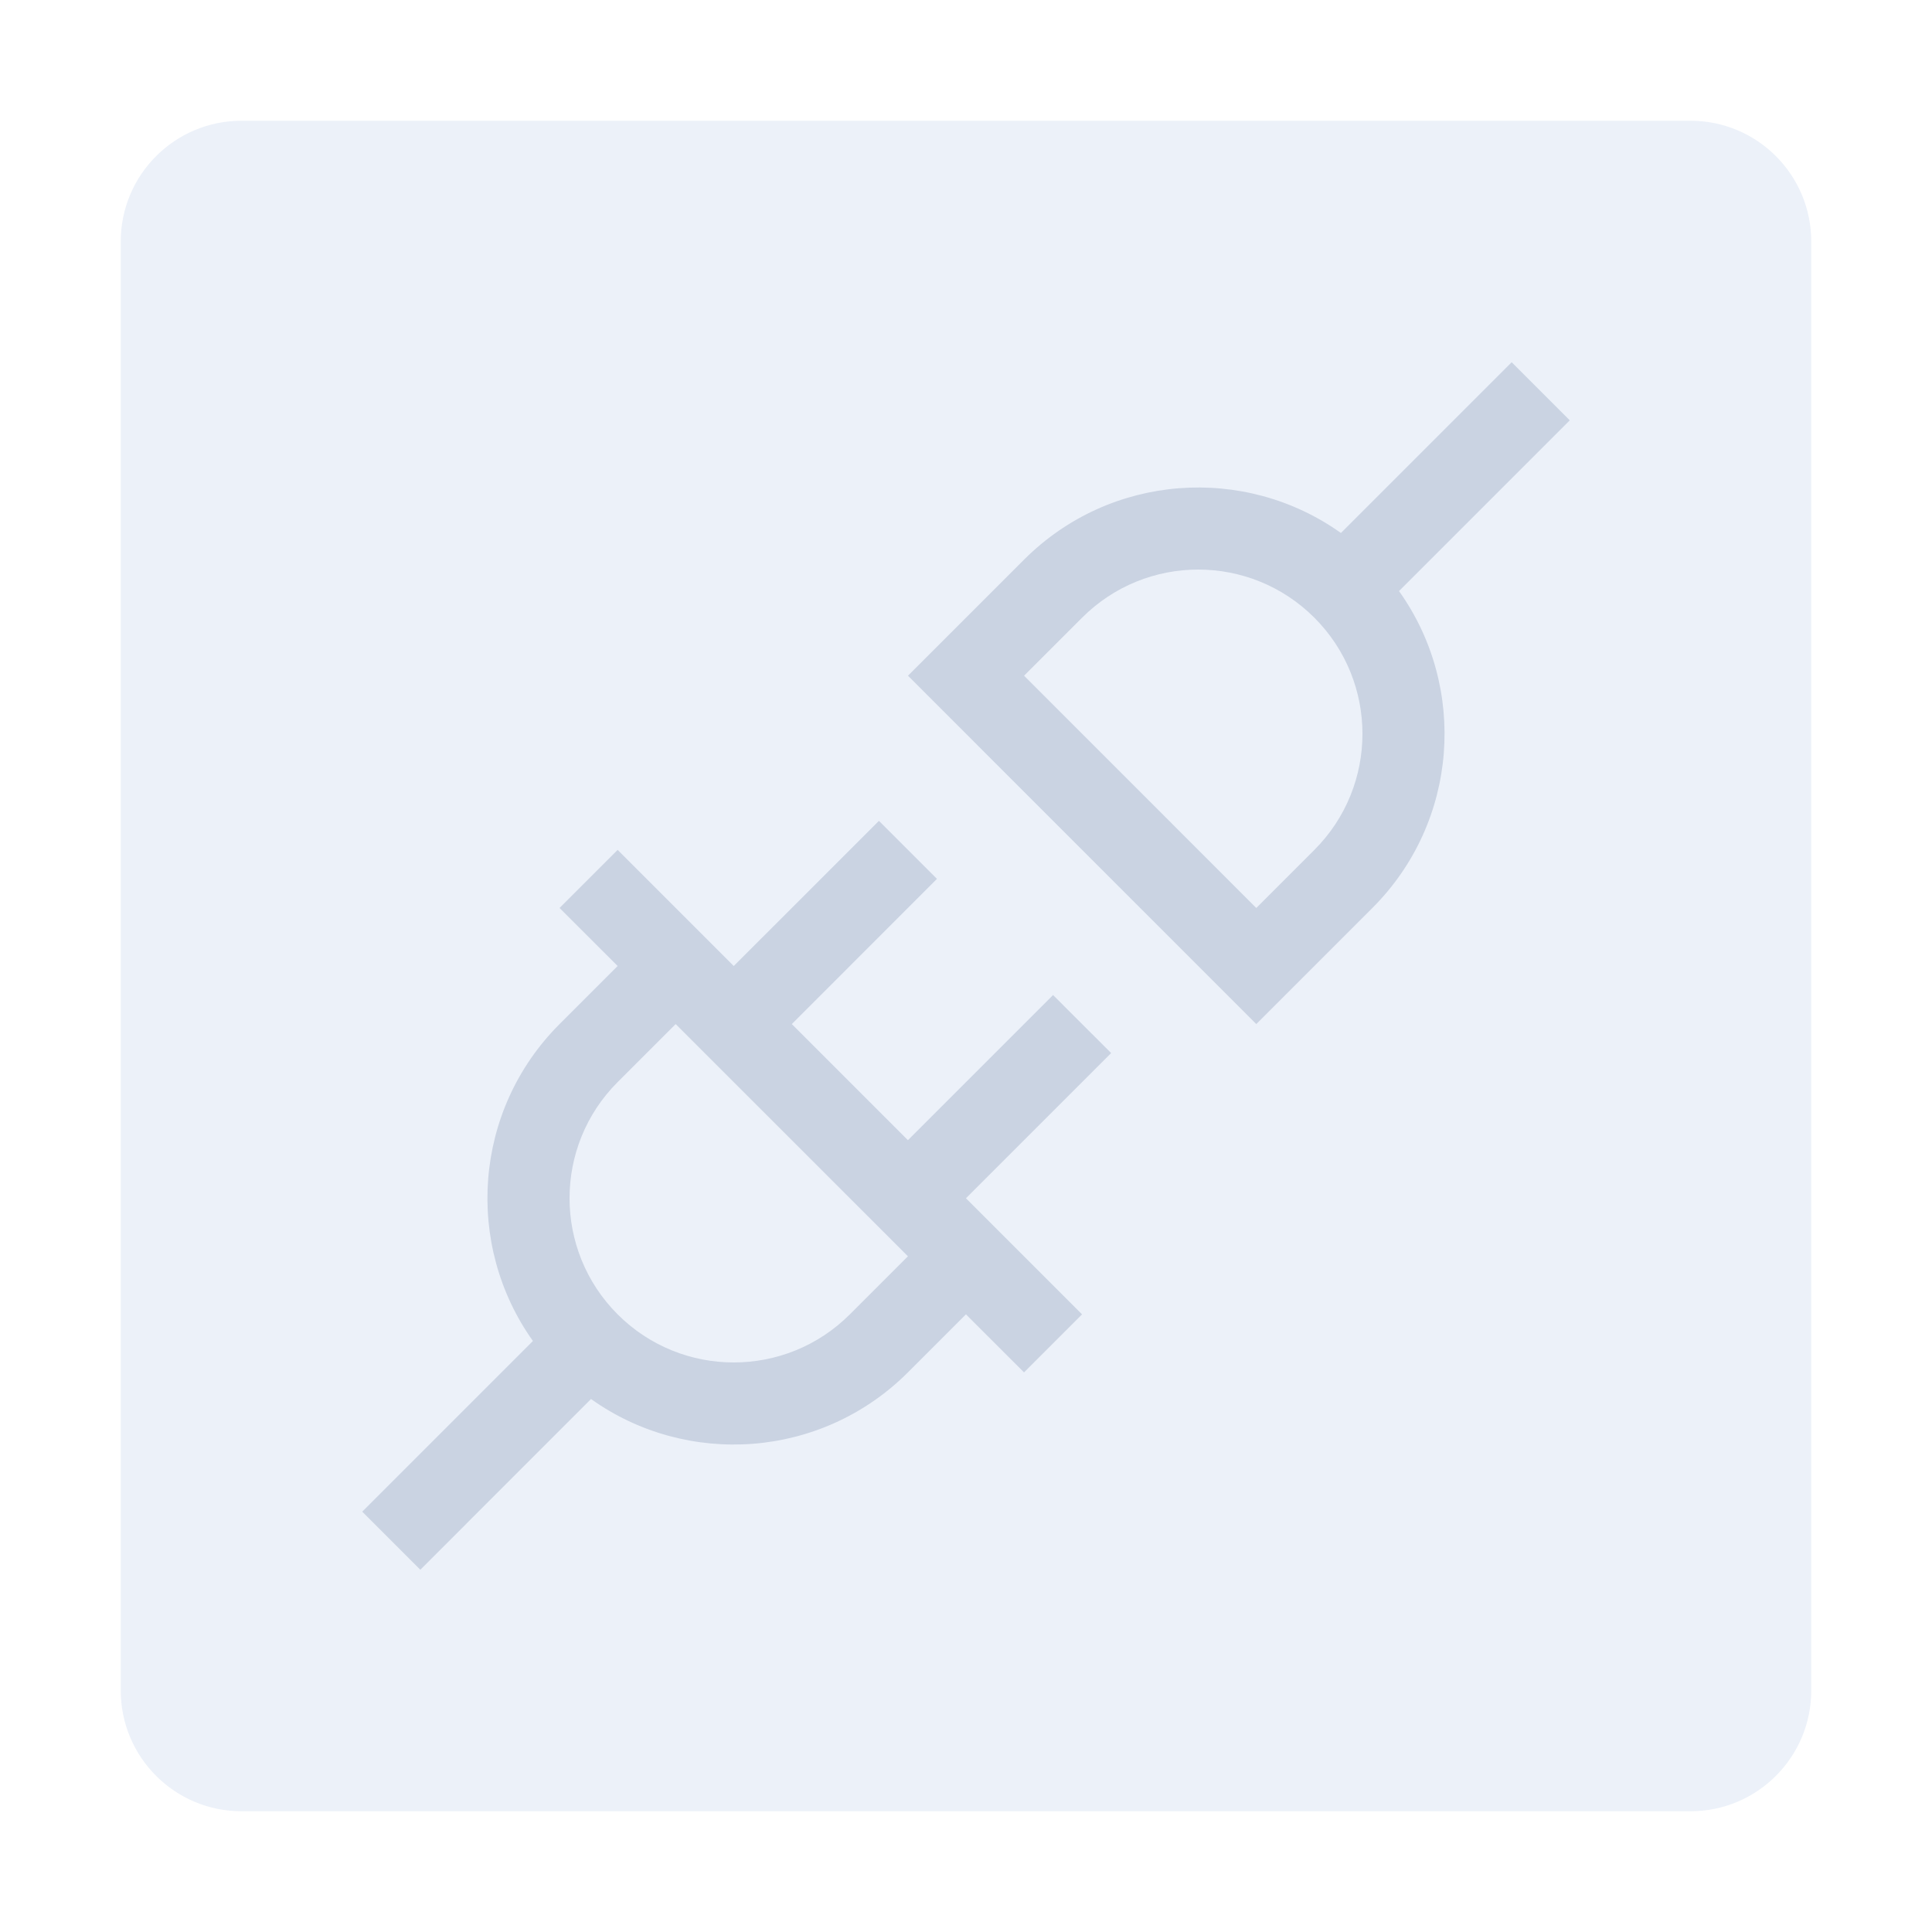
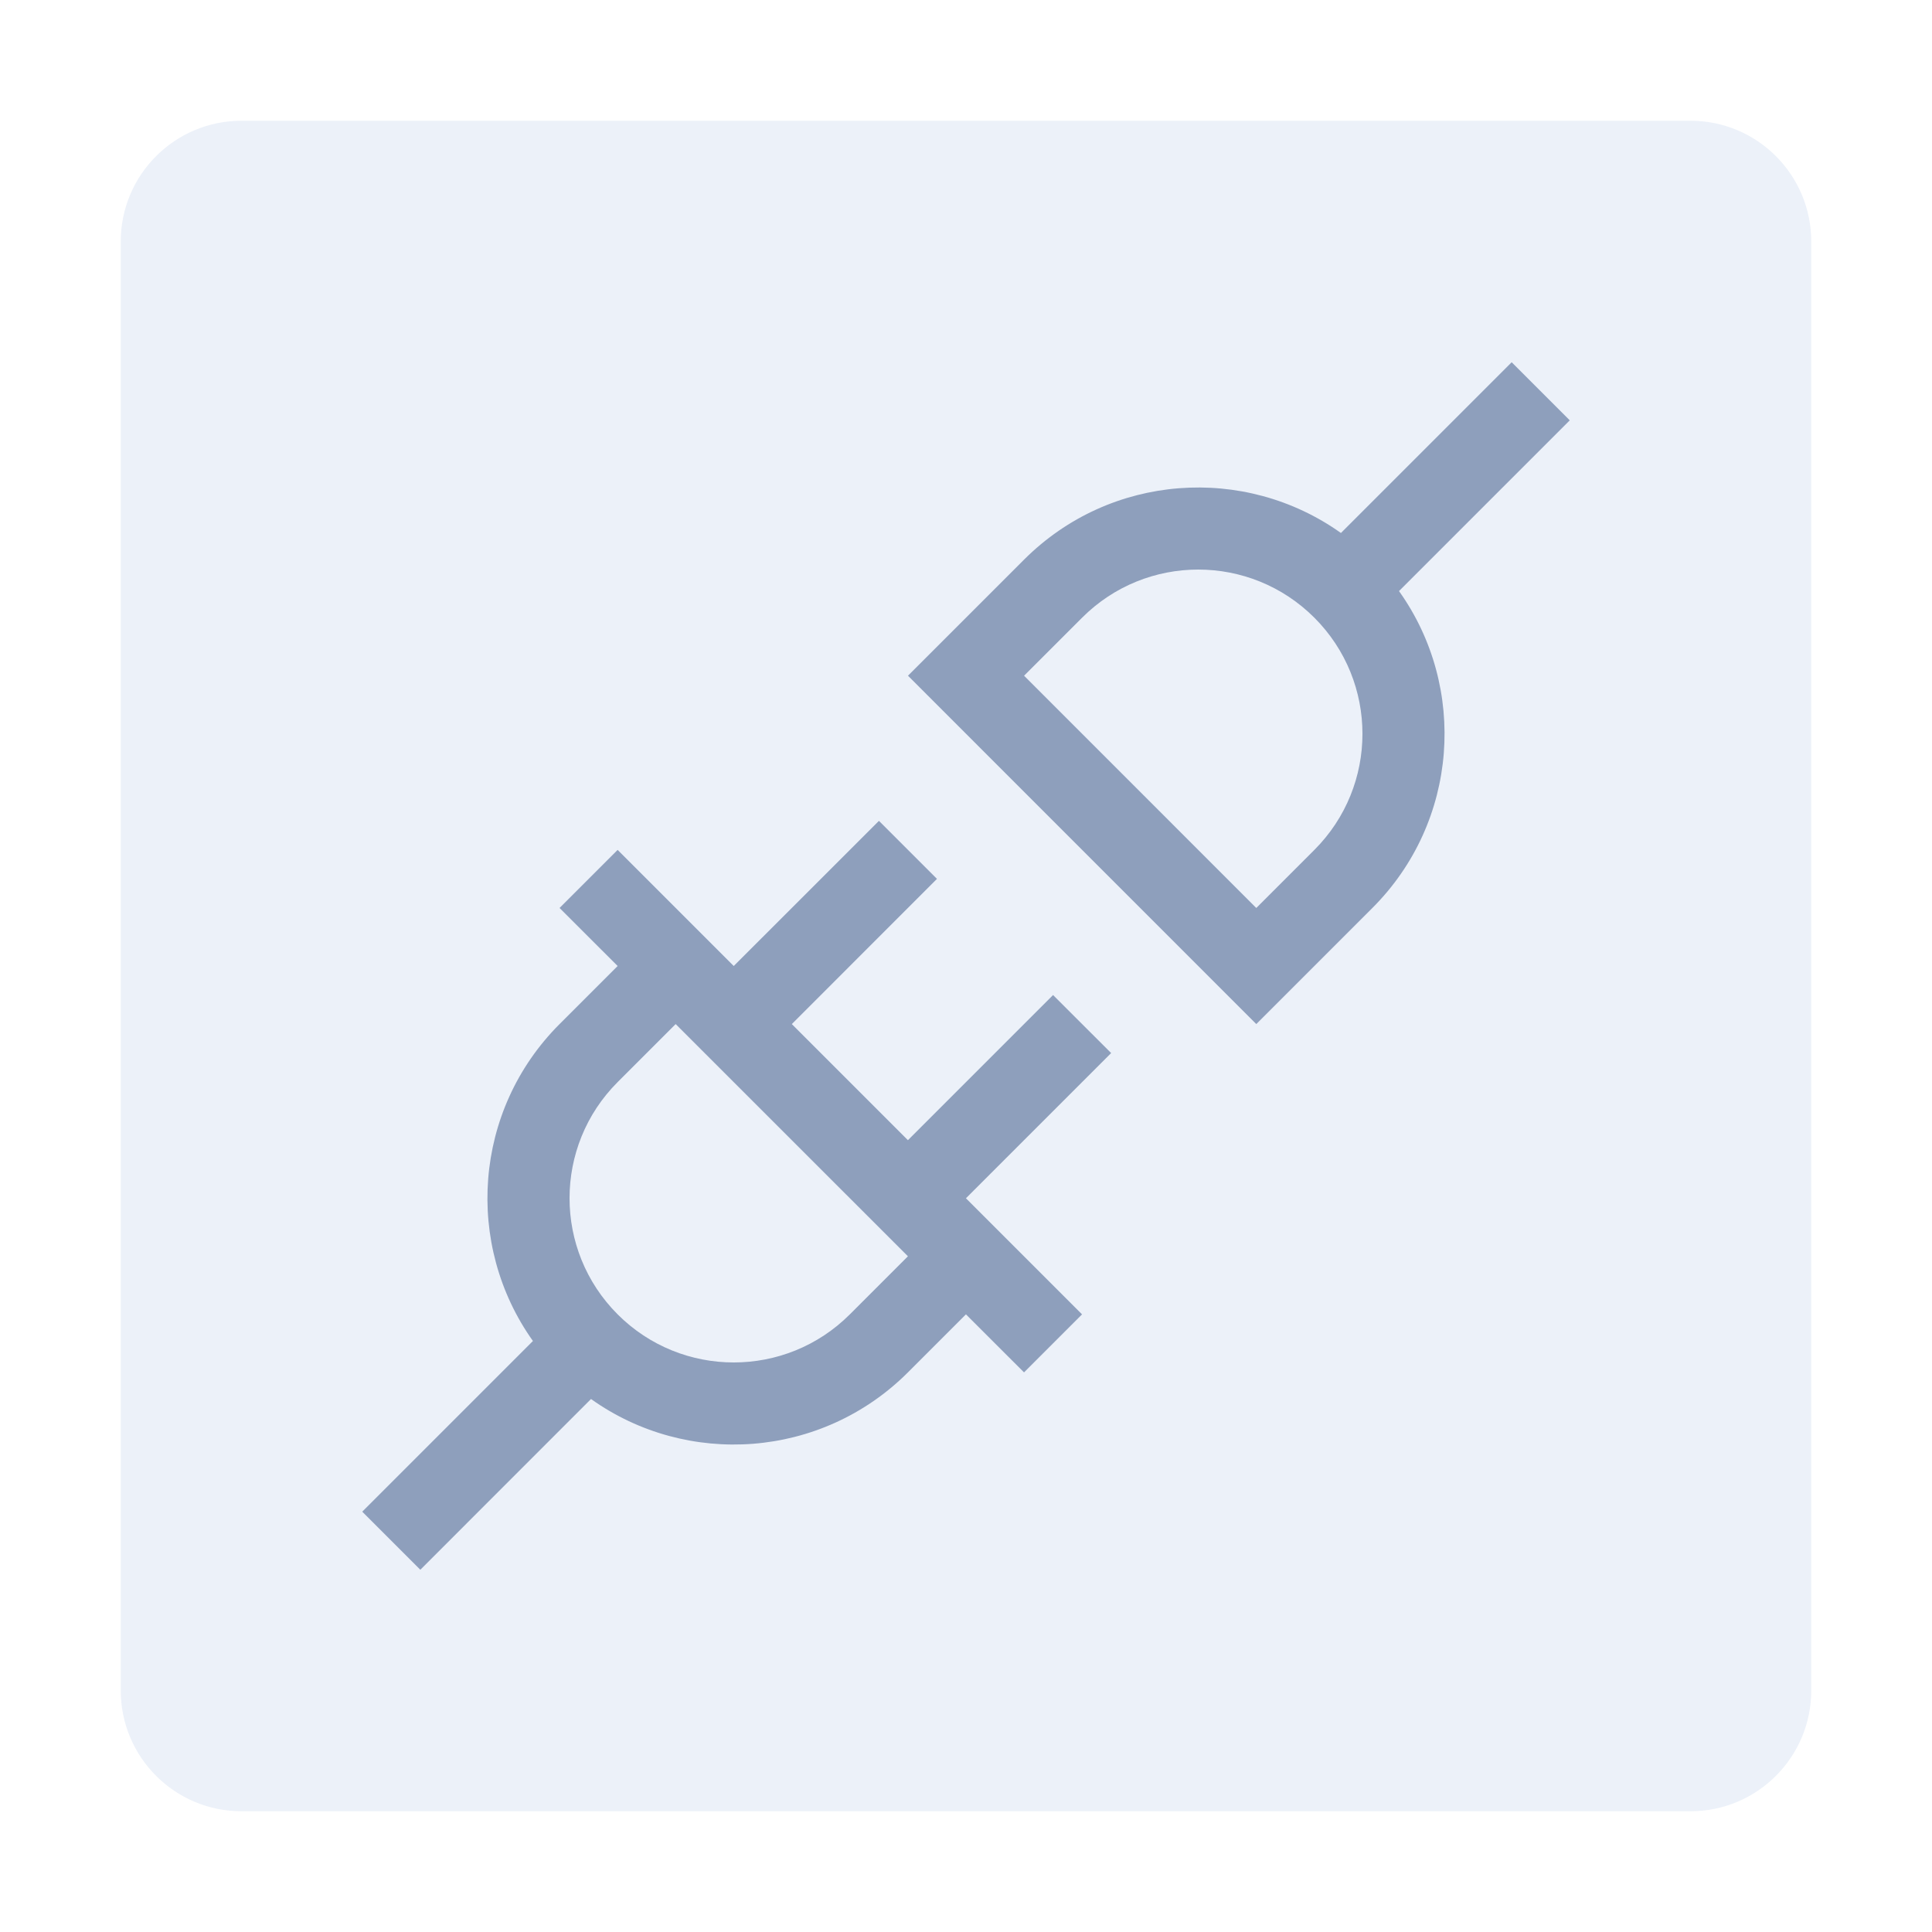
<svg xmlns="http://www.w3.org/2000/svg" width="32" height="32" viewBox="0 0 32 32" fill="none">
  <rect x="2" y="2" width="28" height="28" rx="2" fill="#ECF1F9" />
-   <path fill-rule="evenodd" clip-rule="evenodd" d="M26 6.962L23.172 9.79C24.308 11.383 24.161 13.609 22.731 15.039L20.808 16.962L15.039 11.192L16.962 9.269C18.391 7.84 20.617 7.693 22.21 8.828L25.038 6L26 6.962ZM17.923 10.231L16.962 11.192L20.808 15.039L21.77 14.077C22.832 13.015 22.832 11.293 21.77 10.231C20.707 9.168 18.985 9.168 17.923 10.231Z" fill="#CAD3E2" />
-   <path fill-rule="evenodd" clip-rule="evenodd" d="M12.153 16L10.23 14.077L9.268 15.039L10.23 16L9.268 16.962C7.839 18.391 7.692 20.618 8.827 22.211L6 25.038L6.962 26L9.789 23.172C11.382 24.308 13.608 24.16 15.038 22.731L15.999 21.77L16.961 22.731L17.922 21.77L15.999 19.847L18.404 17.442L17.442 16.481L15.038 18.885L13.115 16.962L15.519 14.557L14.558 13.596L12.153 16ZM10.23 17.923L11.191 16.962L15.038 20.808L14.076 21.77C13.014 22.832 11.292 22.832 10.23 21.77C9.168 20.707 9.168 18.985 10.23 17.923Z" fill="#CAD3E2" />
+   <path fill-rule="evenodd" clip-rule="evenodd" d="M26 6.962L23.172 9.79C24.308 11.383 24.161 13.609 22.731 15.039L20.808 16.962L15.039 11.192L16.962 9.269C18.391 7.84 20.617 7.693 22.21 8.828L25.038 6L26 6.962ZM17.923 10.231L16.962 11.192L20.808 15.039L21.77 14.077C22.832 13.015 22.832 11.293 21.77 10.231C20.707 9.168 18.985 9.168 17.923 10.231Z" fill="#8E9FBC" />
+   <path fill-rule="evenodd" clip-rule="evenodd" d="M12.153 16L10.23 14.077L9.268 15.039L10.23 16L9.268 16.962C7.839 18.391 7.692 20.618 8.827 22.211L6 25.038L6.962 26L9.789 23.172C11.382 24.308 13.608 24.16 15.038 22.731L15.999 21.77L16.961 22.731L17.922 21.77L15.999 19.847L18.404 17.442L17.442 16.481L15.038 18.885L13.115 16.962L15.519 14.557L14.558 13.596L12.153 16ZM10.23 17.923L11.191 16.962L15.038 20.808L14.076 21.77C13.014 22.832 11.292 22.832 10.23 21.77C9.168 20.707 9.168 18.985 10.23 17.923Z" fill="#8E9FBC" />
</svg>
